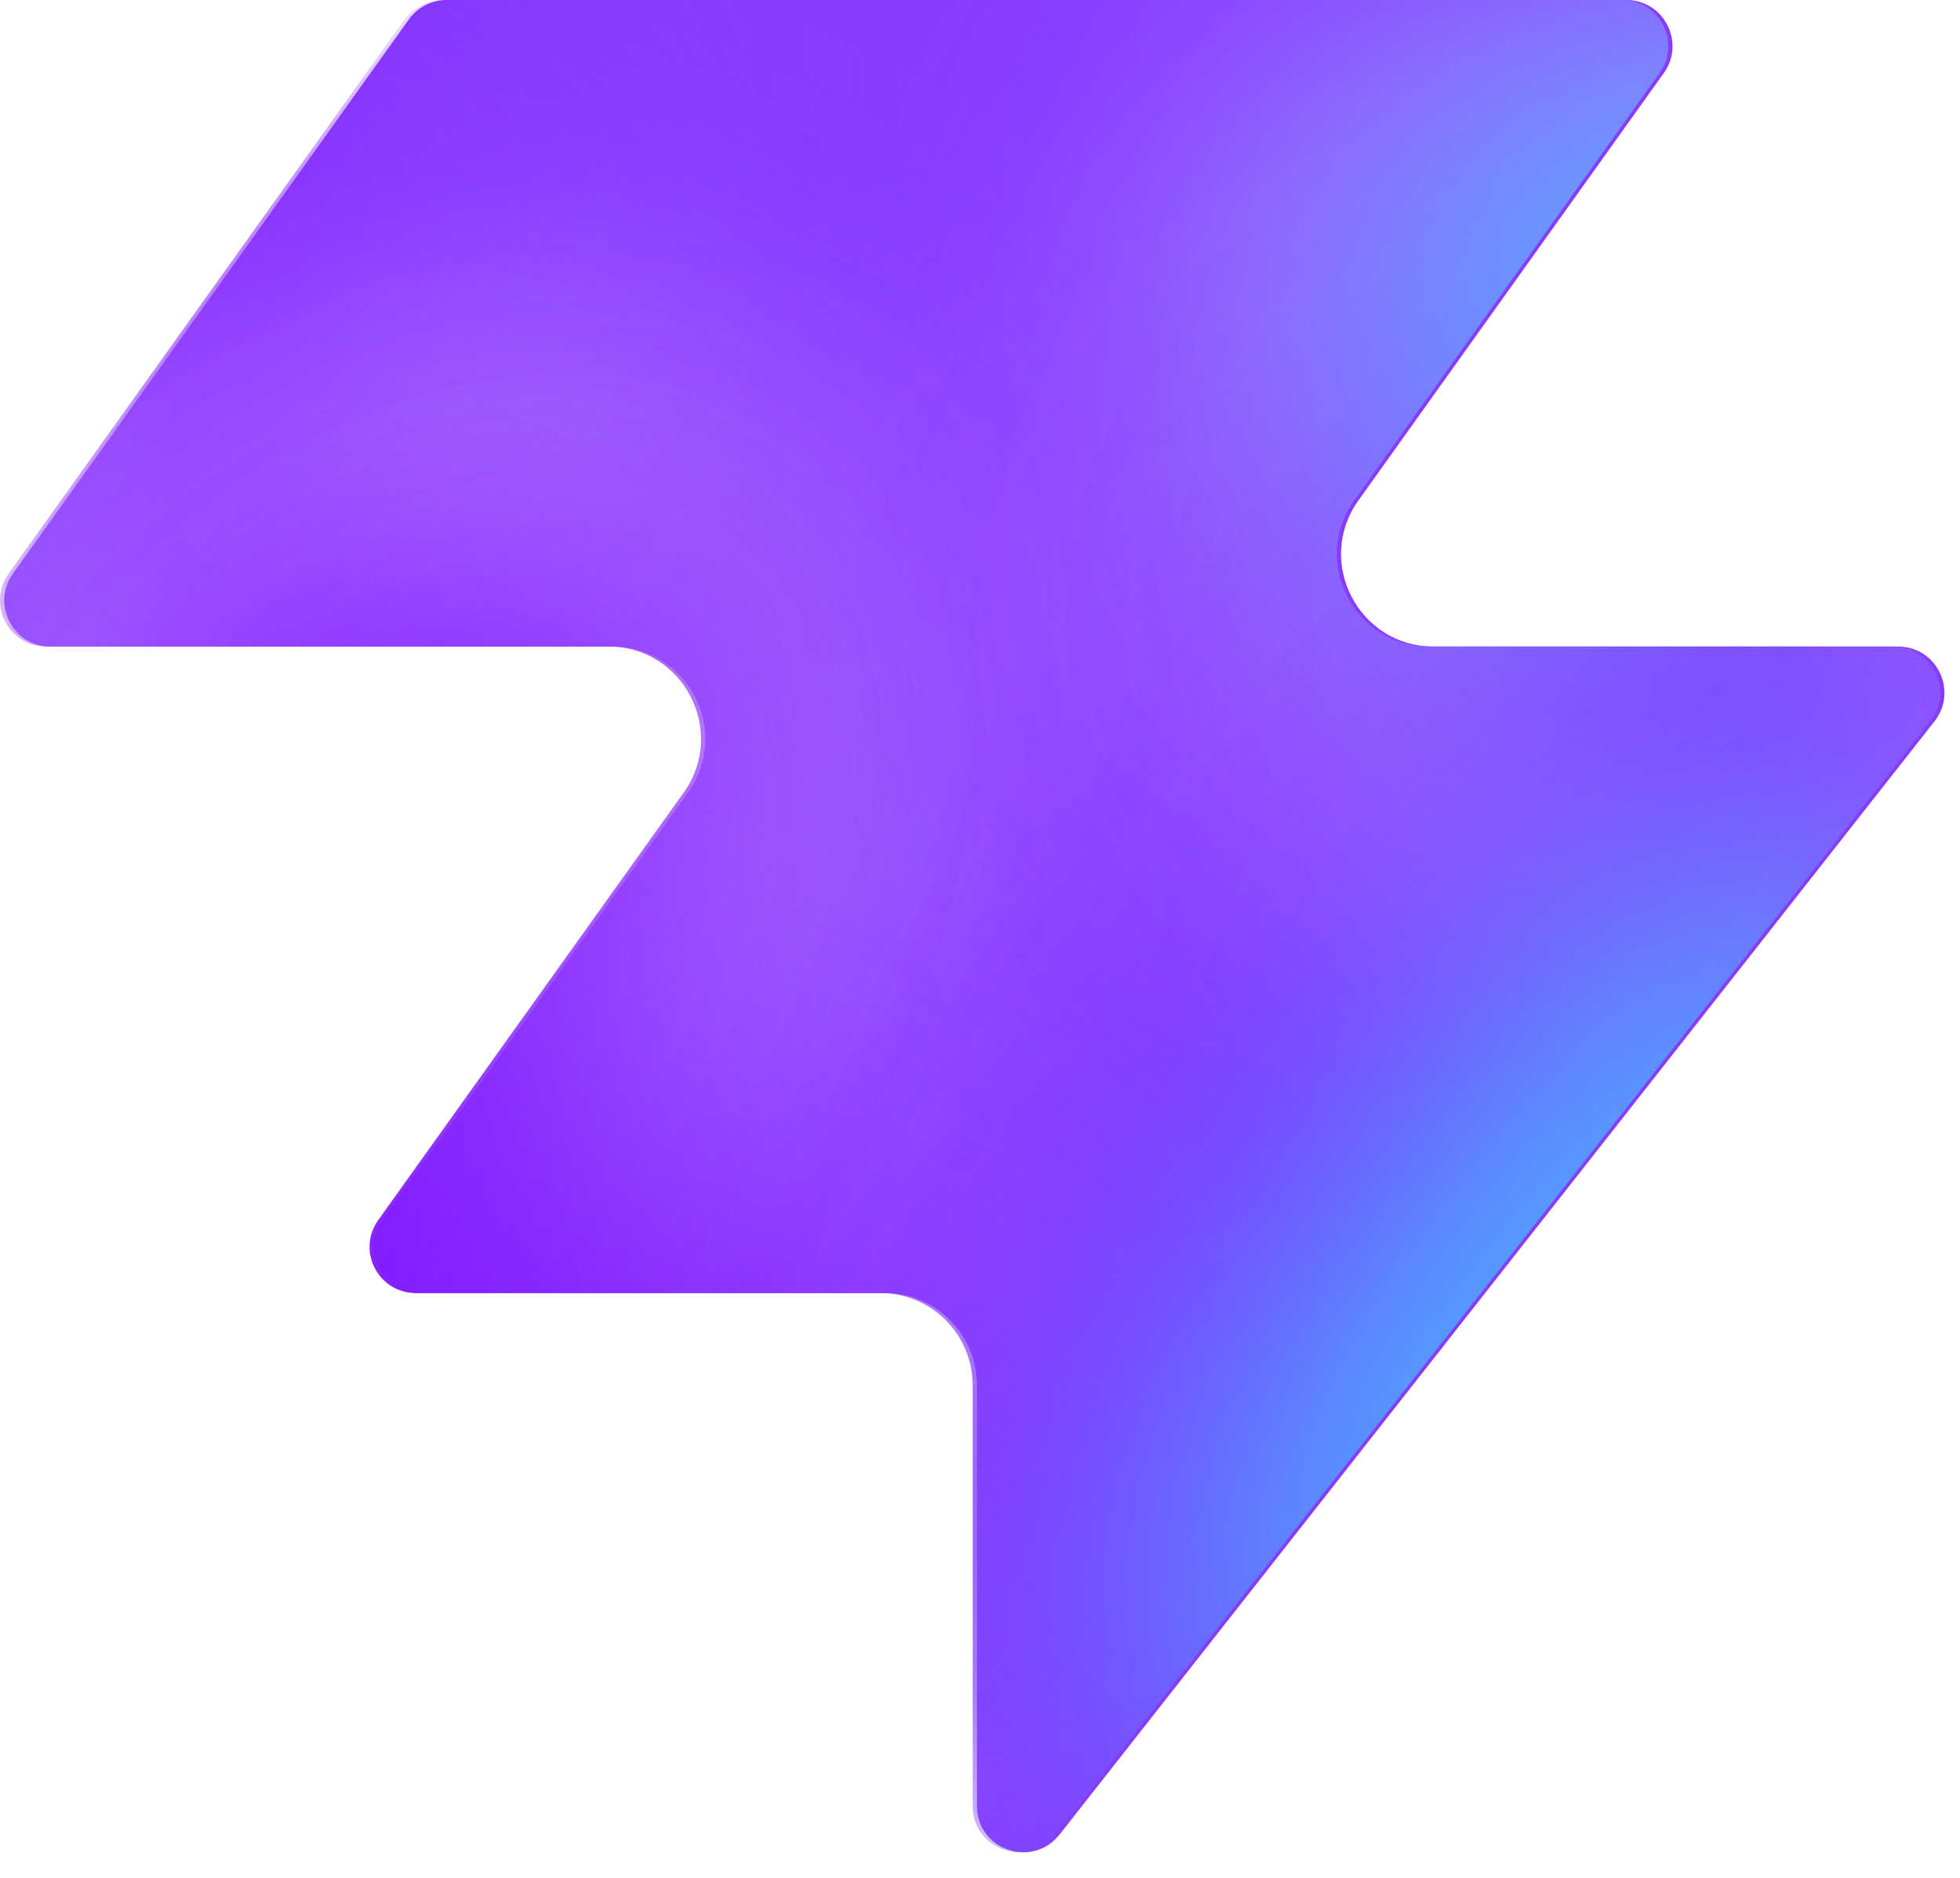
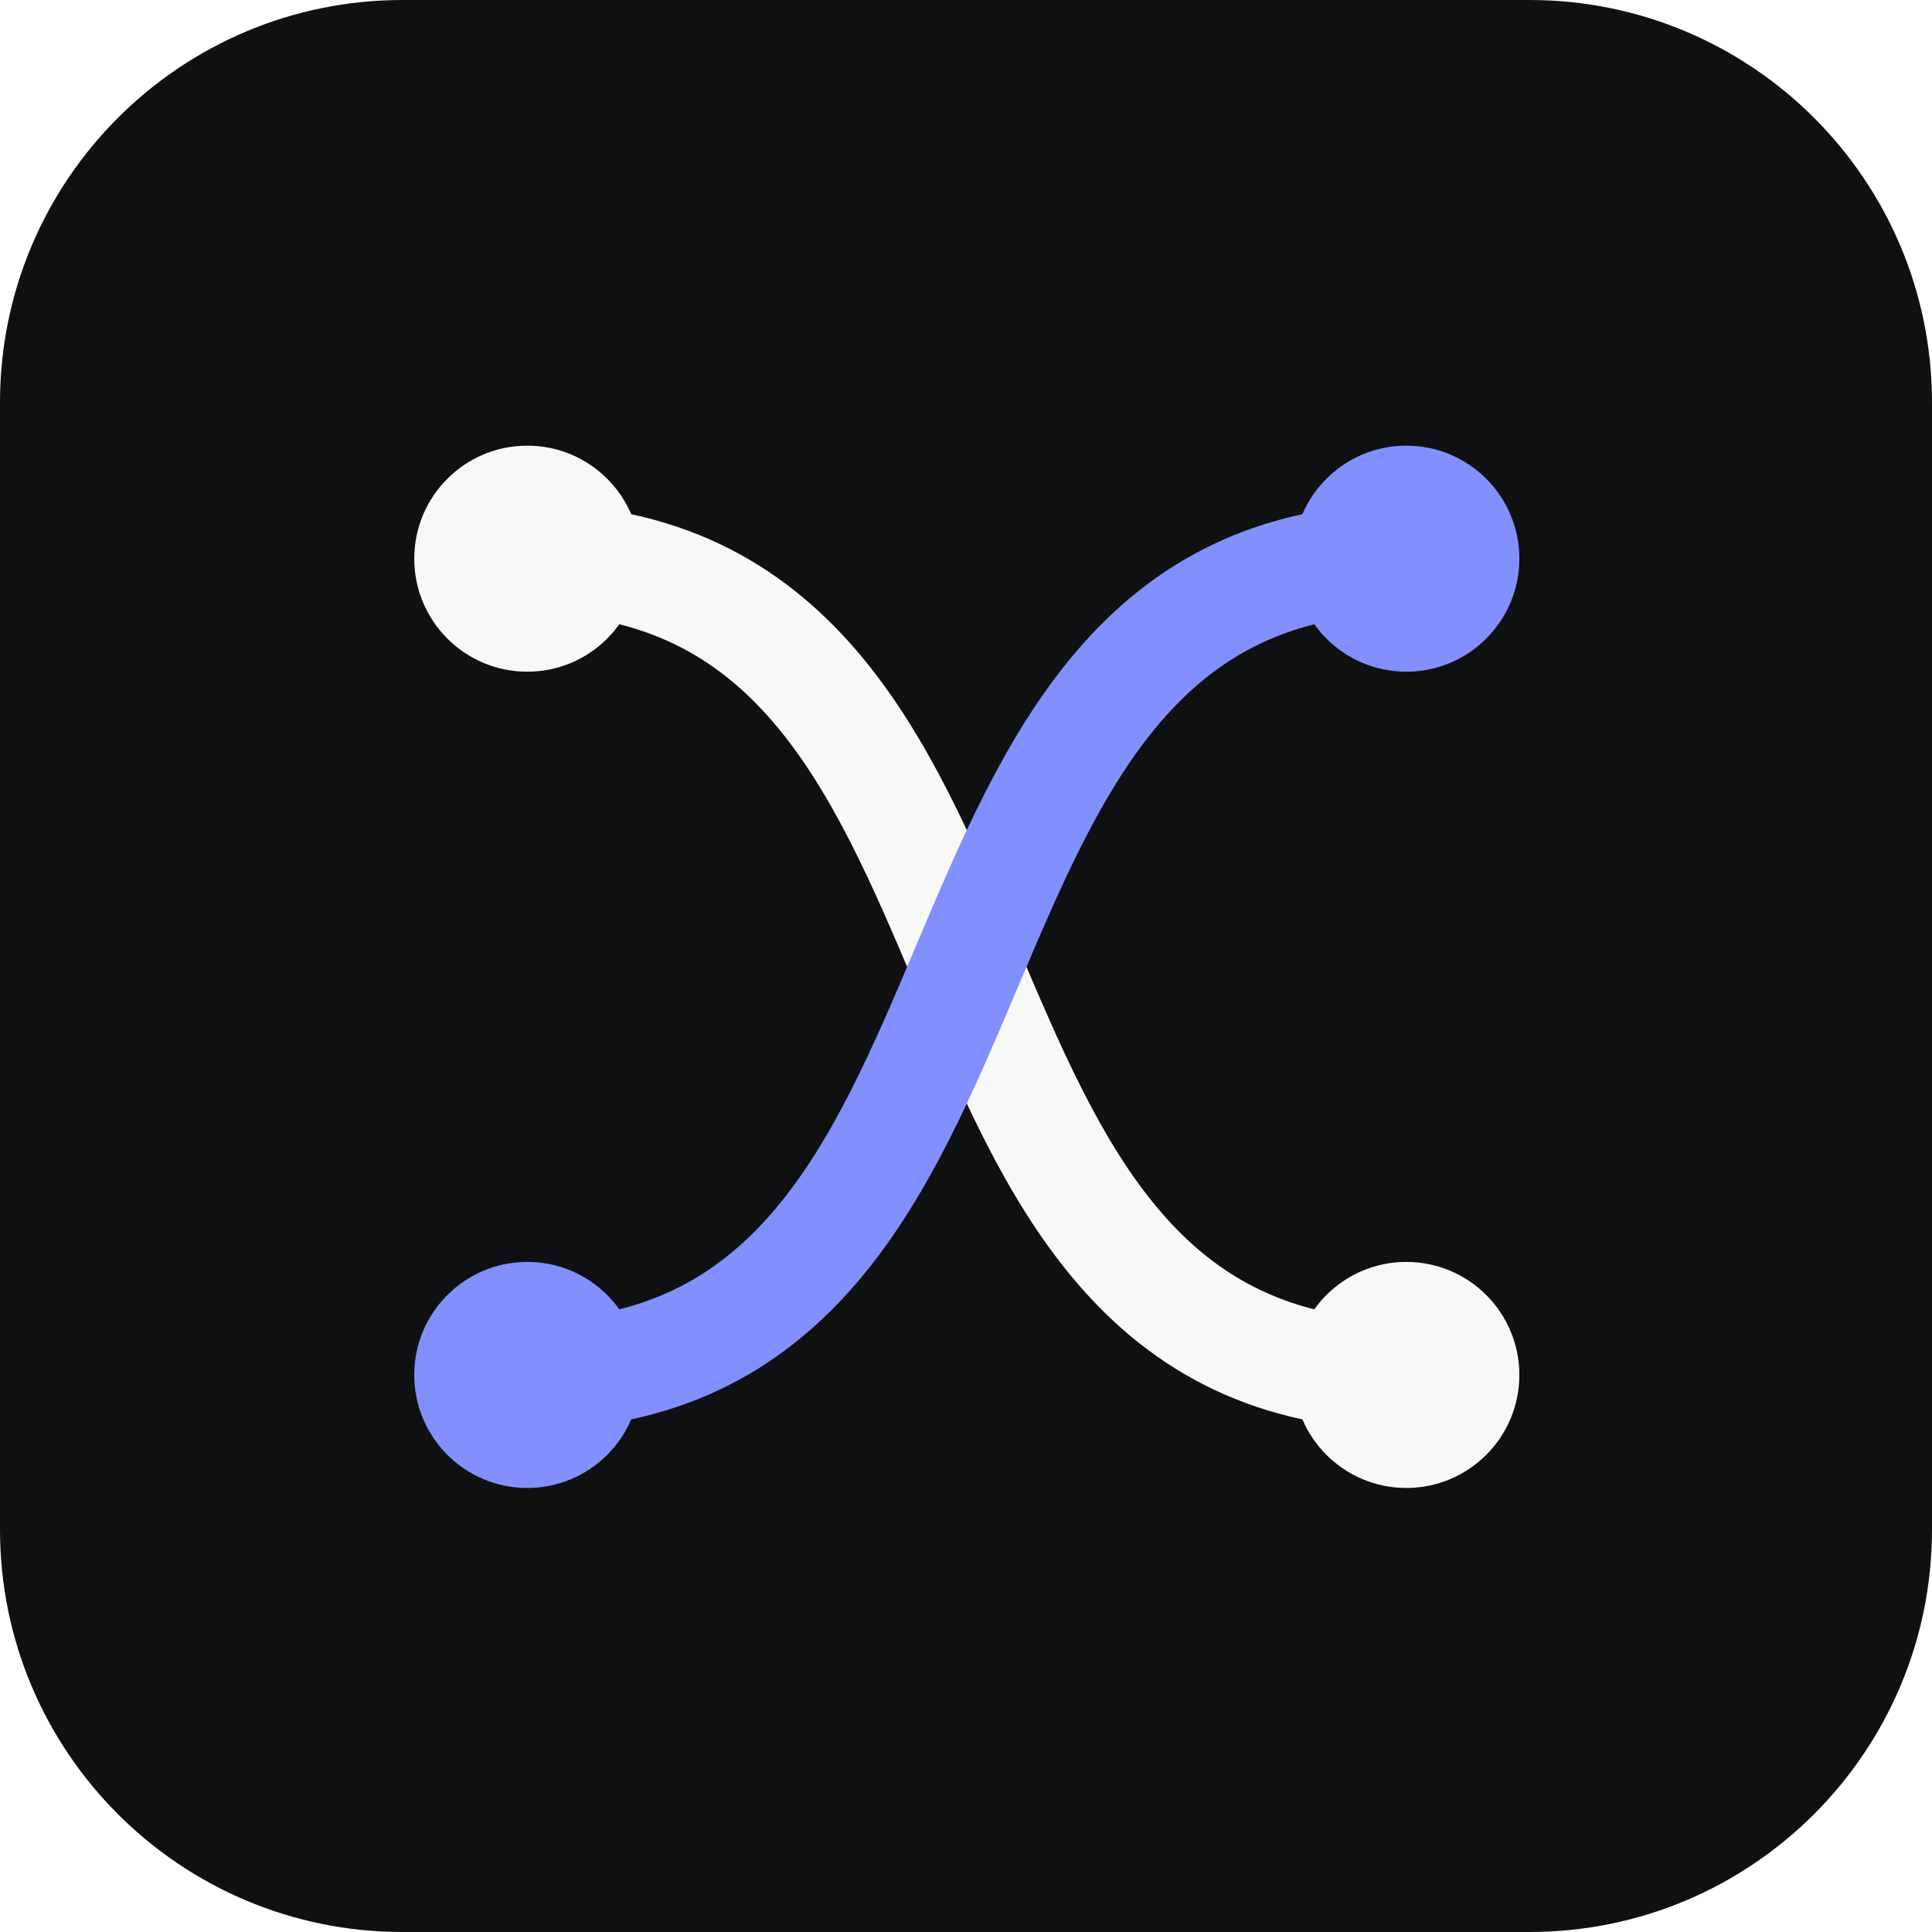
- <svg xmlns="http://www.w3.org/2000/svg" width="48" height="46" fill="none" viewBox="0 0 48 46">
-   <path fill="#863bff" d="M25.946 44.938c-.664.845-2.021.375-2.021-.698V33.937a2.26 2.26 0 0 0-2.262-2.262H10.287c-.92 0-1.456-1.04-.92-1.788l7.48-10.471c1.07-1.497 0-3.578-1.842-3.578H1.237c-.92 0-1.456-1.04-.92-1.788L10.013.474c.214-.297.556-.474.92-.474h28.894c.92 0 1.456 1.04.92 1.788l-7.48 10.471c-1.07 1.498 0 3.579 1.842 3.579h11.377c.943 0 1.473 1.088.89 1.83L25.947 44.94z" style="fill:#863bff;fill:color(display-p3 .525 .23 1);fill-opacity:1" />
-   <mask id="a" width="48" height="46" x="0" y="0" maskUnits="userSpaceOnUse" style="mask-type:alpha">
-     <path fill="#000" d="M25.842 44.938c-.664.844-2.021.375-2.021-.698V33.937a2.26 2.26 0 0 0-2.262-2.262H10.183c-.92 0-1.456-1.04-.92-1.788l7.48-10.471c1.07-1.498 0-3.579-1.842-3.579H1.133c-.92 0-1.456-1.04-.92-1.787L9.91.473c.214-.297.556-.474.92-.474h28.894c.92 0 1.456 1.04.92 1.788l-7.48 10.471c-1.07 1.498 0 3.578 1.842 3.578h11.377c.943 0 1.473 1.088.89 1.832L25.843 44.94z" style="fill:#000;fill-opacity:1" />
-   </mask>
-   <g mask="url(#a)">
-     <g filter="url(#b)">
-       <ellipse cx="5.508" cy="14.704" fill="#ede6ff" rx="5.508" ry="14.704" style="fill:#ede6ff;fill:color(display-p3 .927 .903 1);fill-opacity:1" transform="matrix(.00324 1 1 -.00324 -4.47 31.516)" />
-     </g>
-     <g filter="url(#c)">
-       <ellipse cx="10.399" cy="29.851" fill="#ede6ff" rx="10.399" ry="29.851" style="fill:#ede6ff;fill:color(display-p3 .927 .903 1);fill-opacity:1" transform="matrix(.00324 1 1 -.00324 -39.328 7.883)" />
-     </g>
-     <g filter="url(#d)">
-       <ellipse cx="5.508" cy="30.487" fill="#7e14ff" rx="5.508" ry="30.487" style="fill:#7e14ff;fill:color(display-p3 .492 .077 1);fill-opacity:1" transform="rotate(89.814 -25.913 -14.639)scale(1 -1)" />
-     </g>
-     <g filter="url(#e)">
-       <ellipse cx="5.508" cy="30.599" fill="#7e14ff" rx="5.508" ry="30.599" style="fill:#7e14ff;fill:color(display-p3 .492 .077 1);fill-opacity:1" transform="rotate(89.814 -32.644 -3.334)scale(1 -1)" />
-     </g>
-     <g filter="url(#f)">
-       <ellipse cx="5.508" cy="30.599" fill="#7e14ff" rx="5.508" ry="30.599" style="fill:#7e14ff;fill:color(display-p3 .492 .077 1);fill-opacity:1" transform="matrix(.00324 1 1 -.00324 -34.34 30.47)" />
-     </g>
-     <g filter="url(#g)">
-       <ellipse cx="14.072" cy="22.078" fill="#ede6ff" rx="14.072" ry="22.078" style="fill:#ede6ff;fill:color(display-p3 .927 .903 1);fill-opacity:1" transform="rotate(93.35 24.506 48.493)scale(-1 1)" />
-     </g>
-     <g filter="url(#h)">
-       <ellipse cx="3.47" cy="21.501" fill="#7e14ff" rx="3.47" ry="21.501" style="fill:#7e14ff;fill:color(display-p3 .492 .077 1);fill-opacity:1" transform="rotate(89.009 28.708 47.59)scale(-1 1)" />
-     </g>
-     <g filter="url(#i)">
-       <ellipse cx="3.47" cy="21.501" fill="#7e14ff" rx="3.47" ry="21.501" style="fill:#7e14ff;fill:color(display-p3 .492 .077 1);fill-opacity:1" transform="rotate(89.009 28.708 47.59)scale(-1 1)" />
-     </g>
-     <g filter="url(#j)">
-       <ellipse cx=".387" cy="8.972" fill="#7e14ff" rx="4.407" ry="29.108" style="fill:#7e14ff;fill:color(display-p3 .492 .077 1);fill-opacity:1" transform="rotate(39.51 .387 8.972)" />
-     </g>
-     <g filter="url(#k)">
-       <ellipse cx="47.523" cy="-6.092" fill="#7e14ff" rx="4.407" ry="29.108" style="fill:#7e14ff;fill:color(display-p3 .492 .077 1);fill-opacity:1" transform="rotate(37.892 47.523 -6.092)" />
-     </g>
-     <g filter="url(#l)">
-       <ellipse cx="41.412" cy="6.333" fill="#47bfff" rx="5.971" ry="9.665" style="fill:#47bfff;fill:color(display-p3 .28 .748 1);fill-opacity:1" transform="rotate(37.892 41.412 6.333)" />
-     </g>
-     <g filter="url(#m)">
-       <ellipse cx="-1.879" cy="38.332" fill="#7e14ff" rx="4.407" ry="29.108" style="fill:#7e14ff;fill:color(display-p3 .492 .077 1);fill-opacity:1" transform="rotate(37.892 -1.88 38.332)" />
-     </g>
-     <g filter="url(#n)">
-       <ellipse cx="-1.879" cy="38.332" fill="#7e14ff" rx="4.407" ry="29.108" style="fill:#7e14ff;fill:color(display-p3 .492 .077 1);fill-opacity:1" transform="rotate(37.892 -1.88 38.332)" />
-     </g>
-     <g filter="url(#o)">
-       <ellipse cx="35.651" cy="29.907" fill="#7e14ff" rx="4.407" ry="29.108" style="fill:#7e14ff;fill:color(display-p3 .492 .077 1);fill-opacity:1" transform="rotate(37.892 35.651 29.907)" />
-     </g>
-     <g filter="url(#p)">
-       <ellipse cx="38.418" cy="32.4" fill="#47bfff" rx="5.971" ry="15.297" style="fill:#47bfff;fill:color(display-p3 .28 .748 1);fill-opacity:1" transform="rotate(37.892 38.418 32.4)" />
-     </g>
+ <svg xmlns="http://www.w3.org/2000/svg" viewBox="0 0 48 48" width="48" height="48">
+   <rect width="48" height="48" rx="10" fill="#0f1011" />
+   <g transform="translate(5.3 5.3) scale(0.78)" fill="none" stroke-linecap="round" stroke-linejoin="round">
+     <path d="M10 11C27 11 21 37 38 37" stroke="#f7f8f8" stroke-width="3.5" />
+     <path d="M10 37C27 37 21 11 38 11" stroke="#828fff" stroke-width="3.5" />
+     <circle cx="10" cy="11" r="3.6" fill="#f7f8f8" />
+     <circle cx="10" cy="37" r="3.6" fill="#828fff" />
+     <circle cx="38" cy="37" r="3.6" fill="#f7f8f8" />
+     <circle cx="38" cy="11" r="3.6" fill="#828fff" />
  </g>
-   <defs>
-     <filter id="b" width="60.045" height="41.654" x="-19.77" y="16.149" color-interpolation-filters="sRGB" filterUnits="userSpaceOnUse">
-       <feFlood flood-opacity="0" result="BackgroundImageFix" />
-       <feBlend in="SourceGraphic" in2="BackgroundImageFix" result="shape" />
-       <feGaussianBlur result="effect1_foregroundBlur_2002_17158" stdDeviation="7.659" />
-     </filter>
-     <filter id="c" width="90.34" height="51.437" x="-54.613" y="-7.533" color-interpolation-filters="sRGB" filterUnits="userSpaceOnUse">
-       <feFlood flood-opacity="0" result="BackgroundImageFix" />
-       <feBlend in="SourceGraphic" in2="BackgroundImageFix" result="shape" />
-       <feGaussianBlur result="effect1_foregroundBlur_2002_17158" stdDeviation="7.659" />
-     </filter>
-     <filter id="d" width="79.355" height="29.4" x="-49.64" y="2.03" color-interpolation-filters="sRGB" filterUnits="userSpaceOnUse">
-       <feFlood flood-opacity="0" result="BackgroundImageFix" />
-       <feBlend in="SourceGraphic" in2="BackgroundImageFix" result="shape" />
-       <feGaussianBlur result="effect1_foregroundBlur_2002_17158" stdDeviation="4.596" />
-     </filter>
-     <filter id="e" width="79.579" height="29.4" x="-45.045" y="20.029" color-interpolation-filters="sRGB" filterUnits="userSpaceOnUse">
-       <feFlood flood-opacity="0" result="BackgroundImageFix" />
-       <feBlend in="SourceGraphic" in2="BackgroundImageFix" result="shape" />
-       <feGaussianBlur result="effect1_foregroundBlur_2002_17158" stdDeviation="4.596" />
-     </filter>
-     <filter id="f" width="79.579" height="29.4" x="-43.513" y="21.178" color-interpolation-filters="sRGB" filterUnits="userSpaceOnUse">
-       <feFlood flood-opacity="0" result="BackgroundImageFix" />
-       <feBlend in="SourceGraphic" in2="BackgroundImageFix" result="shape" />
-       <feGaussianBlur result="effect1_foregroundBlur_2002_17158" stdDeviation="4.596" />
-     </filter>
-     <filter id="g" width="74.749" height="58.852" x="15.756" y="-17.901" color-interpolation-filters="sRGB" filterUnits="userSpaceOnUse">
-       <feFlood flood-opacity="0" result="BackgroundImageFix" />
-       <feBlend in="SourceGraphic" in2="BackgroundImageFix" result="shape" />
-       <feGaussianBlur result="effect1_foregroundBlur_2002_17158" stdDeviation="7.659" />
-     </filter>
-     <filter id="h" width="61.377" height="25.362" x="23.548" y="2.284" color-interpolation-filters="sRGB" filterUnits="userSpaceOnUse">
-       <feFlood flood-opacity="0" result="BackgroundImageFix" />
-       <feBlend in="SourceGraphic" in2="BackgroundImageFix" result="shape" />
-       <feGaussianBlur result="effect1_foregroundBlur_2002_17158" stdDeviation="4.596" />
-     </filter>
-     <filter id="i" width="61.377" height="25.362" x="23.548" y="2.284" color-interpolation-filters="sRGB" filterUnits="userSpaceOnUse">
-       <feFlood flood-opacity="0" result="BackgroundImageFix" />
-       <feBlend in="SourceGraphic" in2="BackgroundImageFix" result="shape" />
-       <feGaussianBlur result="effect1_foregroundBlur_2002_17158" stdDeviation="4.596" />
-     </filter>
-     <filter id="j" width="56.045" height="63.649" x="-27.636" y="-22.853" color-interpolation-filters="sRGB" filterUnits="userSpaceOnUse">
-       <feFlood flood-opacity="0" result="BackgroundImageFix" />
-       <feBlend in="SourceGraphic" in2="BackgroundImageFix" result="shape" />
-       <feGaussianBlur result="effect1_foregroundBlur_2002_17158" stdDeviation="4.596" />
-     </filter>
-     <filter id="k" width="54.814" height="64.646" x="20.116" y="-38.415" color-interpolation-filters="sRGB" filterUnits="userSpaceOnUse">
-       <feFlood flood-opacity="0" result="BackgroundImageFix" />
-       <feBlend in="SourceGraphic" in2="BackgroundImageFix" result="shape" />
-       <feGaussianBlur result="effect1_foregroundBlur_2002_17158" stdDeviation="4.596" />
-     </filter>
-     <filter id="l" width="33.541" height="35.313" x="24.641" y="-11.323" color-interpolation-filters="sRGB" filterUnits="userSpaceOnUse">
-       <feFlood flood-opacity="0" result="BackgroundImageFix" />
-       <feBlend in="SourceGraphic" in2="BackgroundImageFix" result="shape" />
-       <feGaussianBlur result="effect1_foregroundBlur_2002_17158" stdDeviation="4.596" />
-     </filter>
-     <filter id="m" width="54.814" height="64.646" x="-29.286" y="6.009" color-interpolation-filters="sRGB" filterUnits="userSpaceOnUse">
-       <feFlood flood-opacity="0" result="BackgroundImageFix" />
-       <feBlend in="SourceGraphic" in2="BackgroundImageFix" result="shape" />
-       <feGaussianBlur result="effect1_foregroundBlur_2002_17158" stdDeviation="4.596" />
-     </filter>
-     <filter id="n" width="54.814" height="64.646" x="-29.286" y="6.009" color-interpolation-filters="sRGB" filterUnits="userSpaceOnUse">
-       <feFlood flood-opacity="0" result="BackgroundImageFix" />
-       <feBlend in="SourceGraphic" in2="BackgroundImageFix" result="shape" />
-       <feGaussianBlur result="effect1_foregroundBlur_2002_17158" stdDeviation="4.596" />
-     </filter>
-     <filter id="o" width="54.814" height="64.646" x="8.244" y="-2.416" color-interpolation-filters="sRGB" filterUnits="userSpaceOnUse">
-       <feFlood flood-opacity="0" result="BackgroundImageFix" />
-       <feBlend in="SourceGraphic" in2="BackgroundImageFix" result="shape" />
-       <feGaussianBlur result="effect1_foregroundBlur_2002_17158" stdDeviation="4.596" />
-     </filter>
-     <filter id="p" width="39.409" height="43.623" x="18.713" y="10.588" color-interpolation-filters="sRGB" filterUnits="userSpaceOnUse">
-       <feFlood flood-opacity="0" result="BackgroundImageFix" />
-       <feBlend in="SourceGraphic" in2="BackgroundImageFix" result="shape" />
-       <feGaussianBlur result="effect1_foregroundBlur_2002_17158" stdDeviation="4.596" />
-     </filter>
-   </defs>
</svg>
